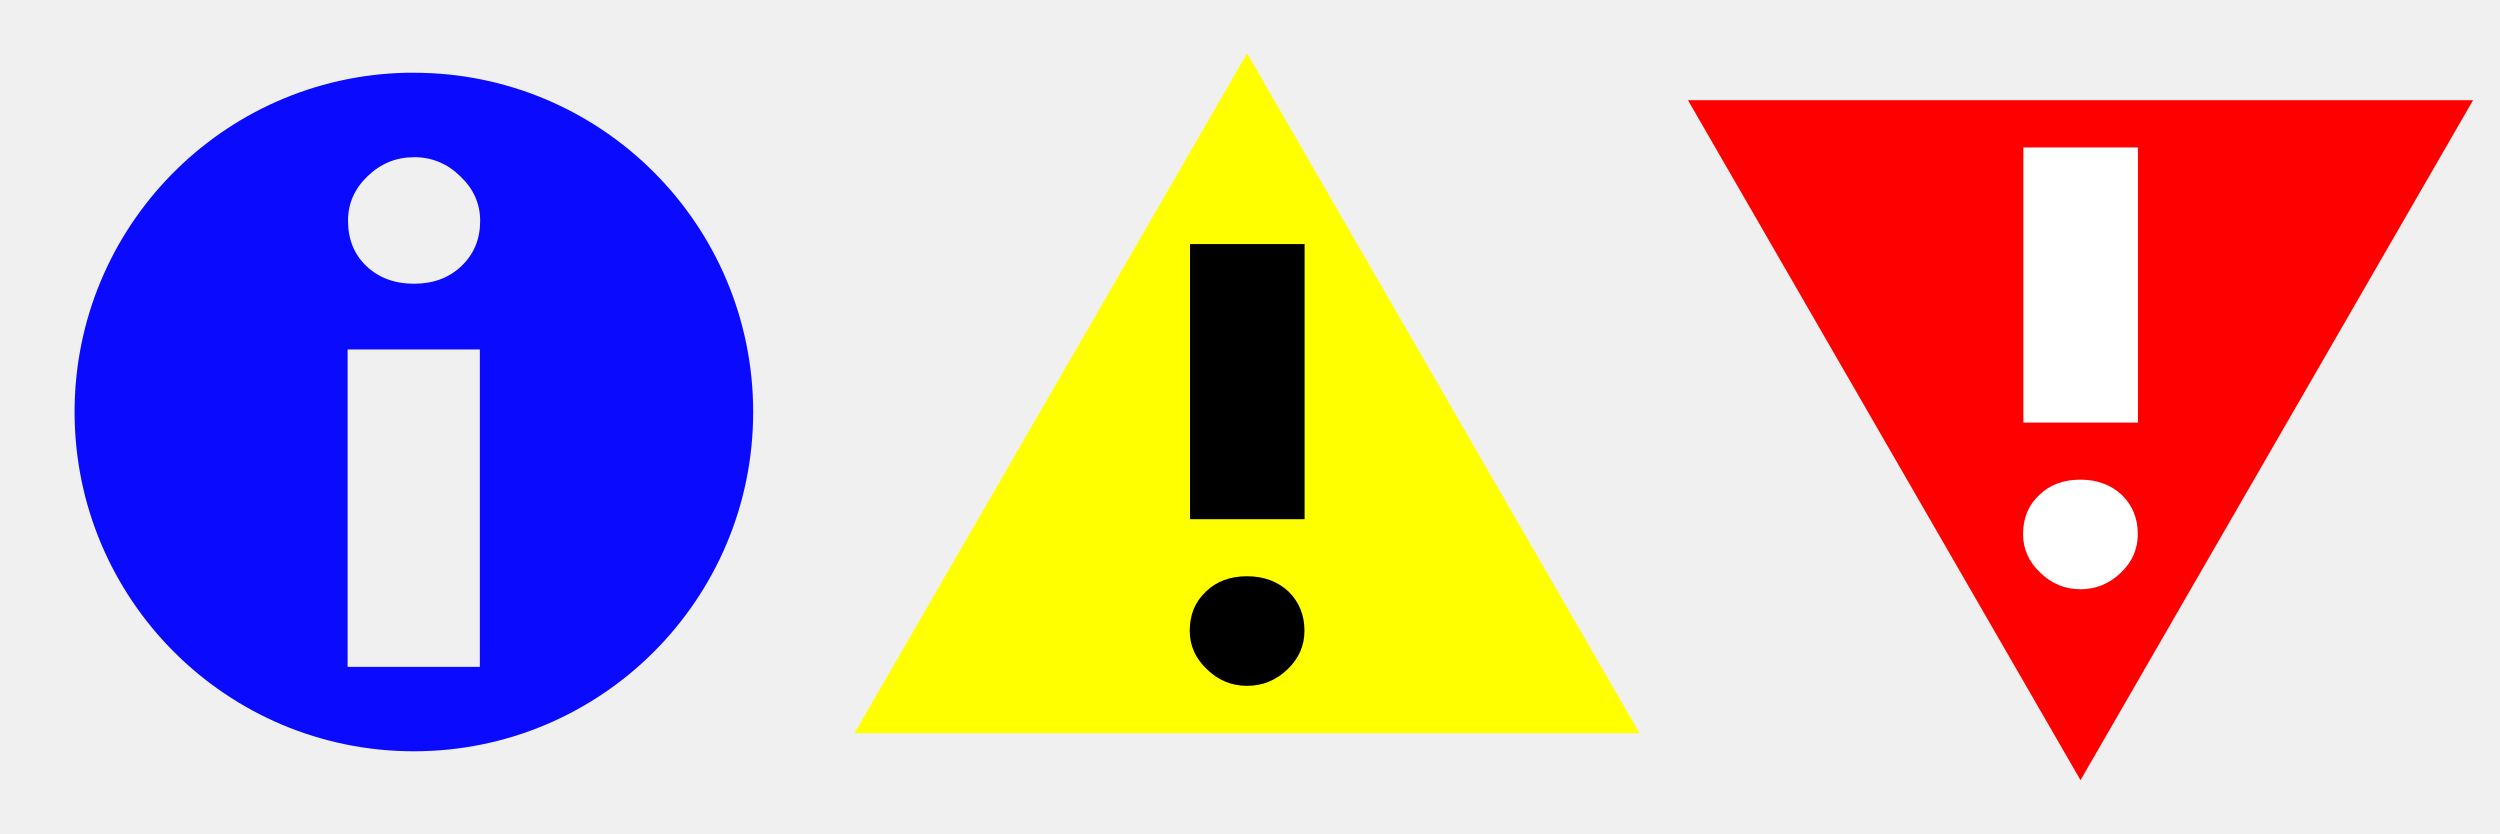
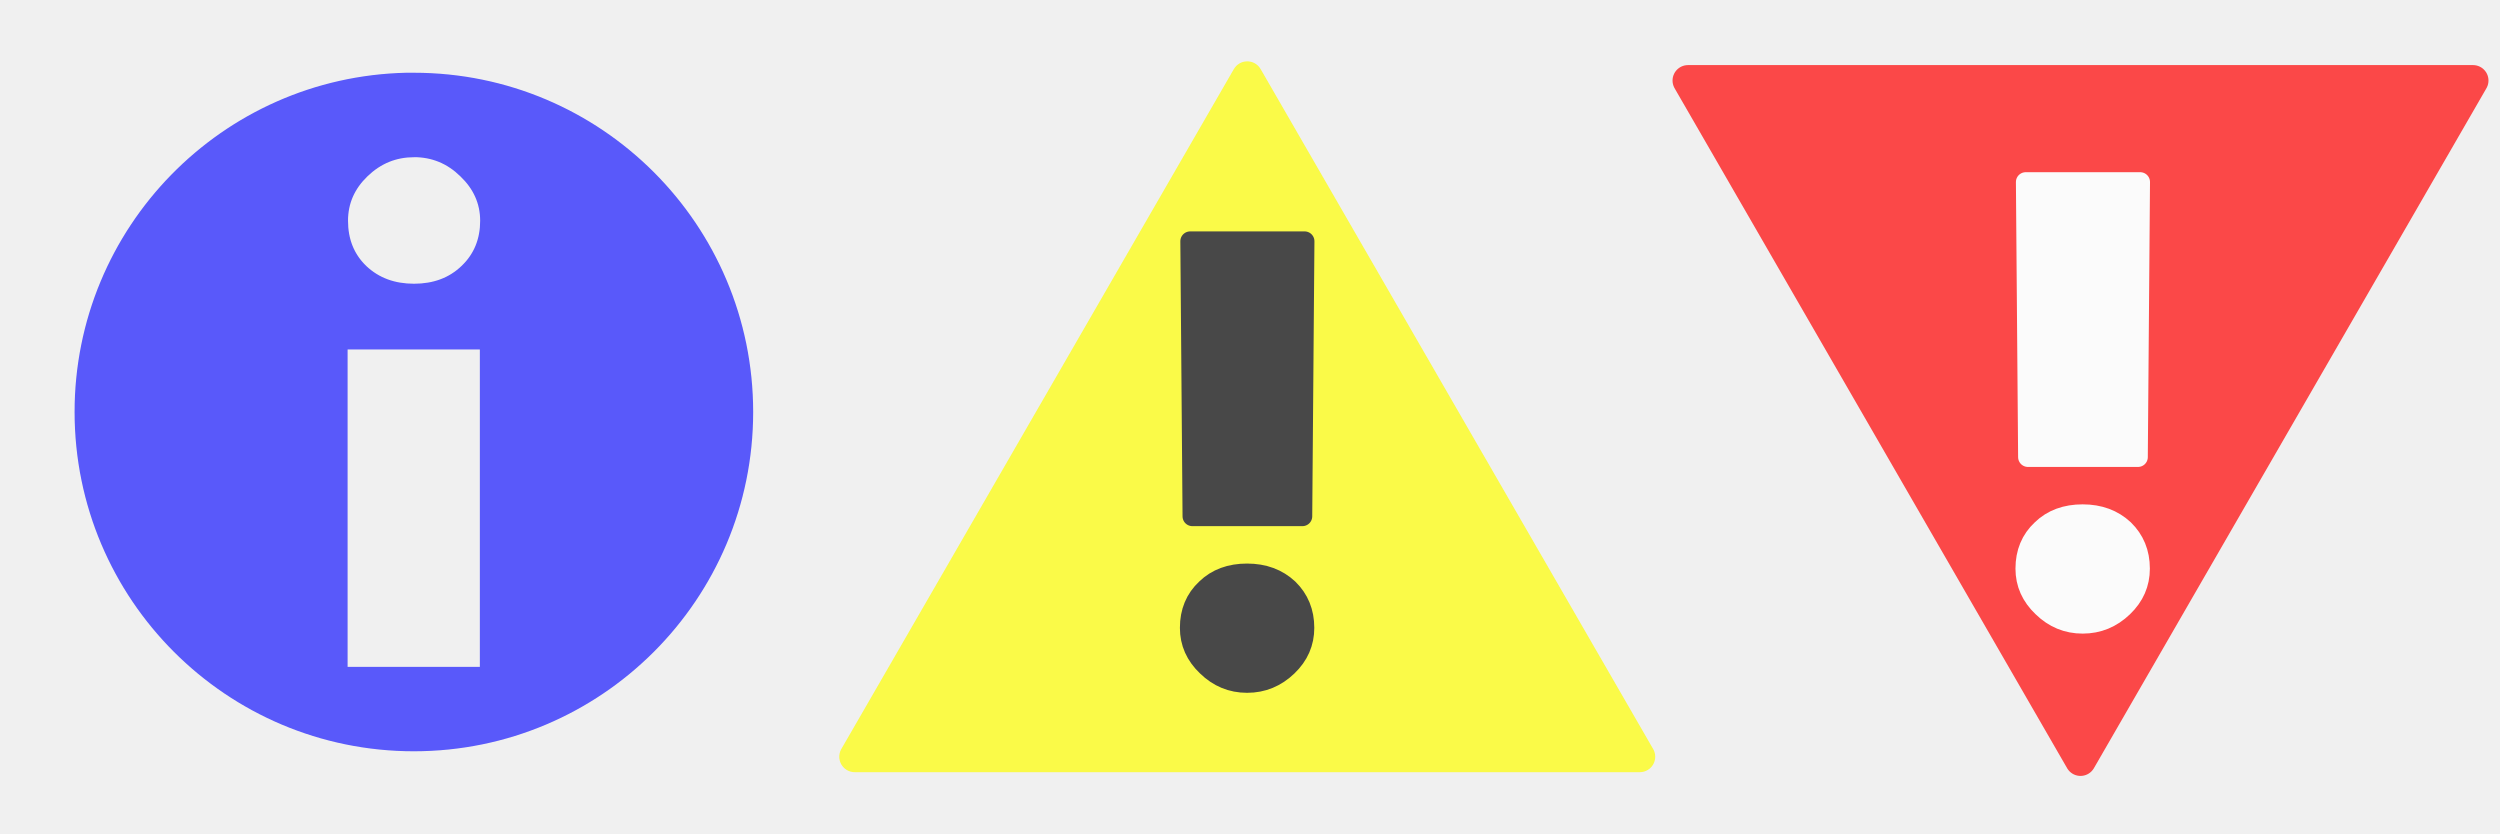
<svg xmlns="http://www.w3.org/2000/svg" width="48" height="16" viewBox="0 0 12.7 4.233" version="1.1" id="svg8">
  <defs id="defs2" />
  <g id="layer1">
-     <g id="g850">
-       <rect style="fill:#ffffff;fill-opacity:0;stroke-width:0.397;stroke-linecap:round;stroke-linejoin:round" id="rect846" width="4.233" height="4.233" x="0" y="0" />
-       <path id="path1404" style="fill:#0a0aff;fill-opacity:1;stroke-width:0.27;stroke-linejoin:round" d="M 7.801,1.396 A 6.515,6.515 0 0 0 1.432,7.91 6.515,6.515 0 0 0 7.947,14.424 6.515,6.515 0 0 0 14.461,7.91 6.515,6.515 0 0 0 7.947,1.396 a 6.515,6.515 0 0 0 -0.146,0 z m 0.148,1.621 c 0.344,0 0.64,0.123 0.889,0.367 C 9.091,3.625 9.219,3.908 9.219,4.238 c 0,0.353 -0.12,0.643 -0.359,0.869 C 8.624,5.334 8.32,5.447 7.949,5.447 7.578,5.447 7.273,5.334 7.033,5.107 6.798,4.881 6.682,4.591 6.682,4.238 6.682,3.908 6.806,3.625 7.055,3.385 7.308,3.14 7.605,3.018 7.949,3.018 Z M 6.674,6.709 H 9.213 V 12.803 H 6.674 Z" transform="scale(0.2645833)" />
+     <g id="info" style="opacity:0.66">
+       <g id="g850">
+         <rect style="fill:#ffffff;fill-opacity:0;stroke-width:0.397;stroke-linecap:round;stroke-linejoin:round" id="rect846" width="4.233" height="4.233" x="0" y="0" />
+         <path id="path1404" style="fill:#0a0aff;fill-opacity:1;stroke-width:0.27;stroke-linejoin:round" d="M 7.801,1.396 A 6.515,6.515 0 0 0 1.432,7.91 6.515,6.515 0 0 0 7.947,14.424 6.515,6.515 0 0 0 14.461,7.91 6.515,6.515 0 0 0 7.947,1.396 a 6.515,6.515 0 0 0 -0.146,0 z m 0.148,1.621 c 0.344,0 0.64,0.123 0.889,0.367 C 9.091,3.625 9.219,3.908 9.219,4.238 c 0,0.353 -0.12,0.643 -0.359,0.869 C 8.624,5.334 8.32,5.447 7.949,5.447 7.578,5.447 7.273,5.334 7.033,5.107 6.798,4.881 6.682,4.591 6.682,4.238 6.682,3.908 6.806,3.625 7.055,3.385 7.308,3.14 7.605,3.018 7.949,3.018 Z M 6.674,6.709 H 9.213 V 12.803 H 6.674 Z" transform="scale(0.2645833)" />
+       </g>
    </g>
-     <g id="g903">
-       <g id="g1453" transform="matrix(0.9493877,0,0,0.9493877,4.339745,0.1034304)" style="stroke-width:1.053">
-         <path style="fill:#ffff00;fill-opacity:1;stroke-width:0.06;stroke-linejoin:round" id="path1420" d="m 2.102,0.176 2.1,3.638 -4.201,-1e-7 z" />
-         <g aria-label="i" id="text1408" style="font-style:normal;font-variant:normal;font-weight:normal;font-stretch:normal;font-size:4.276px;line-height:1.25;font-family:'Eras Bold ITC';-inkscape-font-specification:'Eras Bold ITC, Normal';font-variant-ligatures:normal;font-variant-caps:normal;font-variant-numeric:normal;font-feature-settings:normal;text-align:start;letter-spacing:0px;word-spacing:0px;writing-mode:lr-tb;text-anchor:start;fill:#000000;fill-opacity:1;stroke:none;stroke-width:0.338" transform="matrix(-0.785033,0,0,-0.785033,3.766927,4.038794)">
-           <path d="M 2.51,1.745 V 3.62 H 1.729 V 1.745 Z M 2.121,0.609 c 0.106,0 0.197,0.038 0.274,0.113 0.078,0.074 0.117,0.161 0.117,0.263 0,0.109 -0.037,0.198 -0.111,0.267 -0.072,0.07 -0.166,0.104 -0.28,0.104 -0.114,0 -0.208,-0.035 -0.282,-0.104 -0.072,-0.07 -0.109,-0.159 -0.109,-0.267 0,-0.102 0.038,-0.189 0.115,-0.263 0.078,-0.075 0.17,-0.113 0.276,-0.113 z" style="font-style:normal;font-variant:normal;font-weight:normal;font-stretch:normal;font-family:'Bauhaus 93';-inkscape-font-specification:'Bauhaus 93, ';fill:#000000;fill-opacity:1;stroke-width:0.338" id="path1412" />
-         </g>
+     <g id="warning" style="opacity:0.7">
+       <path style="fill:#fefe00;fill-opacity:1;stroke:#fefe00;stroke-width:0.157;stroke-linejoin:round;stroke-miterlimit:4;stroke-dasharray:none;stroke-opacity:1" id="path1420" d="m 6.336,0.39 1.994,3.454 -3.988,-1e-7 z" />
+       <g aria-label="i" id="text1408" style="font-style:normal;font-variant:normal;font-weight:normal;font-stretch:normal;font-size:4.276px;line-height:1.25;font-family:'Eras Bold ITC';-inkscape-font-specification:'Eras Bold ITC, Normal';font-variant-ligatures:normal;font-variant-caps:normal;font-variant-numeric:normal;font-feature-settings:normal;text-align:start;letter-spacing:0px;word-spacing:0px;writing-mode:lr-tb;text-anchor:start;fill:#000000;fill-opacity:1;stroke:#000000;stroke-width:0.134;stroke-linejoin:round;stroke-miterlimit:4;stroke-dasharray:none;stroke-opacity:1" transform="matrix(-0.7453007,0,0,-0.7453007,7.91602,3.923273)">
+         <path d="m 2.494,1.745 0.015,1.875 H 1.729 L 1.744,1.745 Z M 2.121,0.609 c 0.106,0 0.197,0.038 0.274,0.113 0.078,0.074 0.117,0.161 0.117,0.263 0,0.109 -0.037,0.198 -0.111,0.267 -0.072,0.07 -0.166,0.104 -0.28,0.104 -0.114,0 -0.208,-0.035 -0.282,-0.104 -0.072,-0.07 -0.109,-0.159 -0.109,-0.267 0,-0.102 0.038,-0.189 0.115,-0.263 0.078,-0.075 0.17,-0.113 0.276,-0.113 z" style="font-style:normal;font-variant:normal;font-weight:normal;font-stretch:normal;font-family:'Bauhaus 93';-inkscape-font-specification:'Bauhaus 93, ';fill:#000000;fill-opacity:1;stroke:#000000;stroke-width:0.134;stroke-linejoin:round;stroke-miterlimit:4;stroke-dasharray:none;stroke-opacity:1" id="path1412" />
      </g>
      <rect style="fill:#ffffff;fill-opacity:0;stroke-width:0.397;stroke-linecap:round;stroke-linejoin:round" id="rect852" width="4.233" height="4.233" x="4.233" y="0" />
    </g>
-     <g id="g909">
-       <path style="fill:#ff0000;fill-opacity:1;stroke-width:0.057;stroke-linejoin:round" id="path861" d="m 10.569,-3.963 1.994,3.454 -3.988,-1.1e-7 z" transform="scale(1,-1)" />
-       <g aria-label="i" id="g865" style="font-style:normal;font-variant:normal;font-weight:normal;font-stretch:normal;font-size:4.276px;line-height:1.25;font-family:'Eras Bold ITC';-inkscape-font-specification:'Eras Bold ITC, Normal';font-variant-ligatures:normal;font-variant-caps:normal;font-variant-numeric:normal;font-feature-settings:normal;text-align:start;letter-spacing:0px;word-spacing:0px;writing-mode:lr-tb;text-anchor:start;fill:#ffffff;fill-opacity:1;stroke:none;stroke-width:0.338" transform="matrix(-0.7453007,0,0,-0.7453007,12.14935,3.447106)">
-         <path d="M 2.51,1.745 V 3.62 H 1.729 V 1.745 Z M 2.121,0.609 c 0.106,0 0.197,0.038 0.274,0.113 0.078,0.074 0.117,0.161 0.117,0.263 0,0.109 -0.037,0.198 -0.111,0.267 -0.072,0.07 -0.166,0.104 -0.28,0.104 -0.114,0 -0.208,-0.035 -0.282,-0.104 -0.072,-0.07 -0.109,-0.159 -0.109,-0.267 0,-0.102 0.038,-0.189 0.115,-0.263 0.078,-0.075 0.17,-0.113 0.276,-0.113 z" style="font-style:normal;font-variant:normal;font-weight:normal;font-stretch:normal;font-family:'Bauhaus 93';-inkscape-font-specification:'Bauhaus 93, ';fill:#ffffff;fill-opacity:1;stroke-width:0.338" id="path863" />
+     <g id="error" style="opacity:0.7">
+       <path style="fill:#ff0000;fill-opacity:1;stroke:#ff0000;stroke-width:0.157;stroke-linejoin:round;stroke-miterlimit:4;stroke-dasharray:none;stroke-opacity:1" id="path861" transform="scale(1,-1)" d="m 10.569,-3.863 1.994,3.454 -3.988,-1.1e-7 z" />
+       <rect style="fill:#ffffff;fill-opacity:0;stroke-width:0.397;stroke-linecap:round;stroke-linejoin:round" id="rect869" width="4.233" height="4.233" x="8.467" y="-4.233" transform="scale(1,-1)" />
+       <g aria-label="i" id="g894" style="font-style:normal;font-variant:normal;font-weight:normal;font-stretch:normal;font-size:4.276px;line-height:1.25;font-family:'Eras Bold ITC';-inkscape-font-specification:'Eras Bold ITC, Normal';font-variant-ligatures:normal;font-variant-caps:normal;font-variant-numeric:normal;font-feature-settings:normal;text-align:start;letter-spacing:0px;word-spacing:0px;writing-mode:lr-tb;text-anchor:start;fill:#ffffff;fill-opacity:1;stroke:#ffffff;stroke-width:0.134;stroke-linejoin:round;stroke-miterlimit:4;stroke-dasharray:none;stroke-opacity:1" transform="matrix(-0.7453007,0,0,-0.7453007,12.16072,3.622502)">
+         <path d="m 2.494,1.745 0.015,1.875 H 1.729 L 1.744,1.745 Z M 2.121,0.609 c 0.106,0 0.197,0.038 0.274,0.113 0.078,0.074 0.117,0.161 0.117,0.263 0,0.109 -0.037,0.198 -0.111,0.267 -0.072,0.07 -0.166,0.104 -0.28,0.104 -0.114,0 -0.208,-0.035 -0.282,-0.104 -0.072,-0.07 -0.109,-0.159 -0.109,-0.267 0,-0.102 0.038,-0.189 0.115,-0.263 0.078,-0.075 0.17,-0.113 0.276,-0.113 z" style="font-style:normal;font-variant:normal;font-weight:normal;font-stretch:normal;font-family:'Bauhaus 93';-inkscape-font-specification:'Bauhaus 93, ';fill:#ffffff;fill-opacity:1;stroke:#ffffff;stroke-width:0.134;stroke-linejoin:round;stroke-miterlimit:4;stroke-dasharray:none;stroke-opacity:1" id="path892" />
      </g>
-       <rect style="fill:#ffffff;fill-opacity:0;stroke-width:0.397;stroke-linecap:round;stroke-linejoin:round" id="rect869" width="4.233" height="4.233" x="8.467" y="-4.233" transform="scale(1,-1)" />
    </g>
  </g>
</svg>
